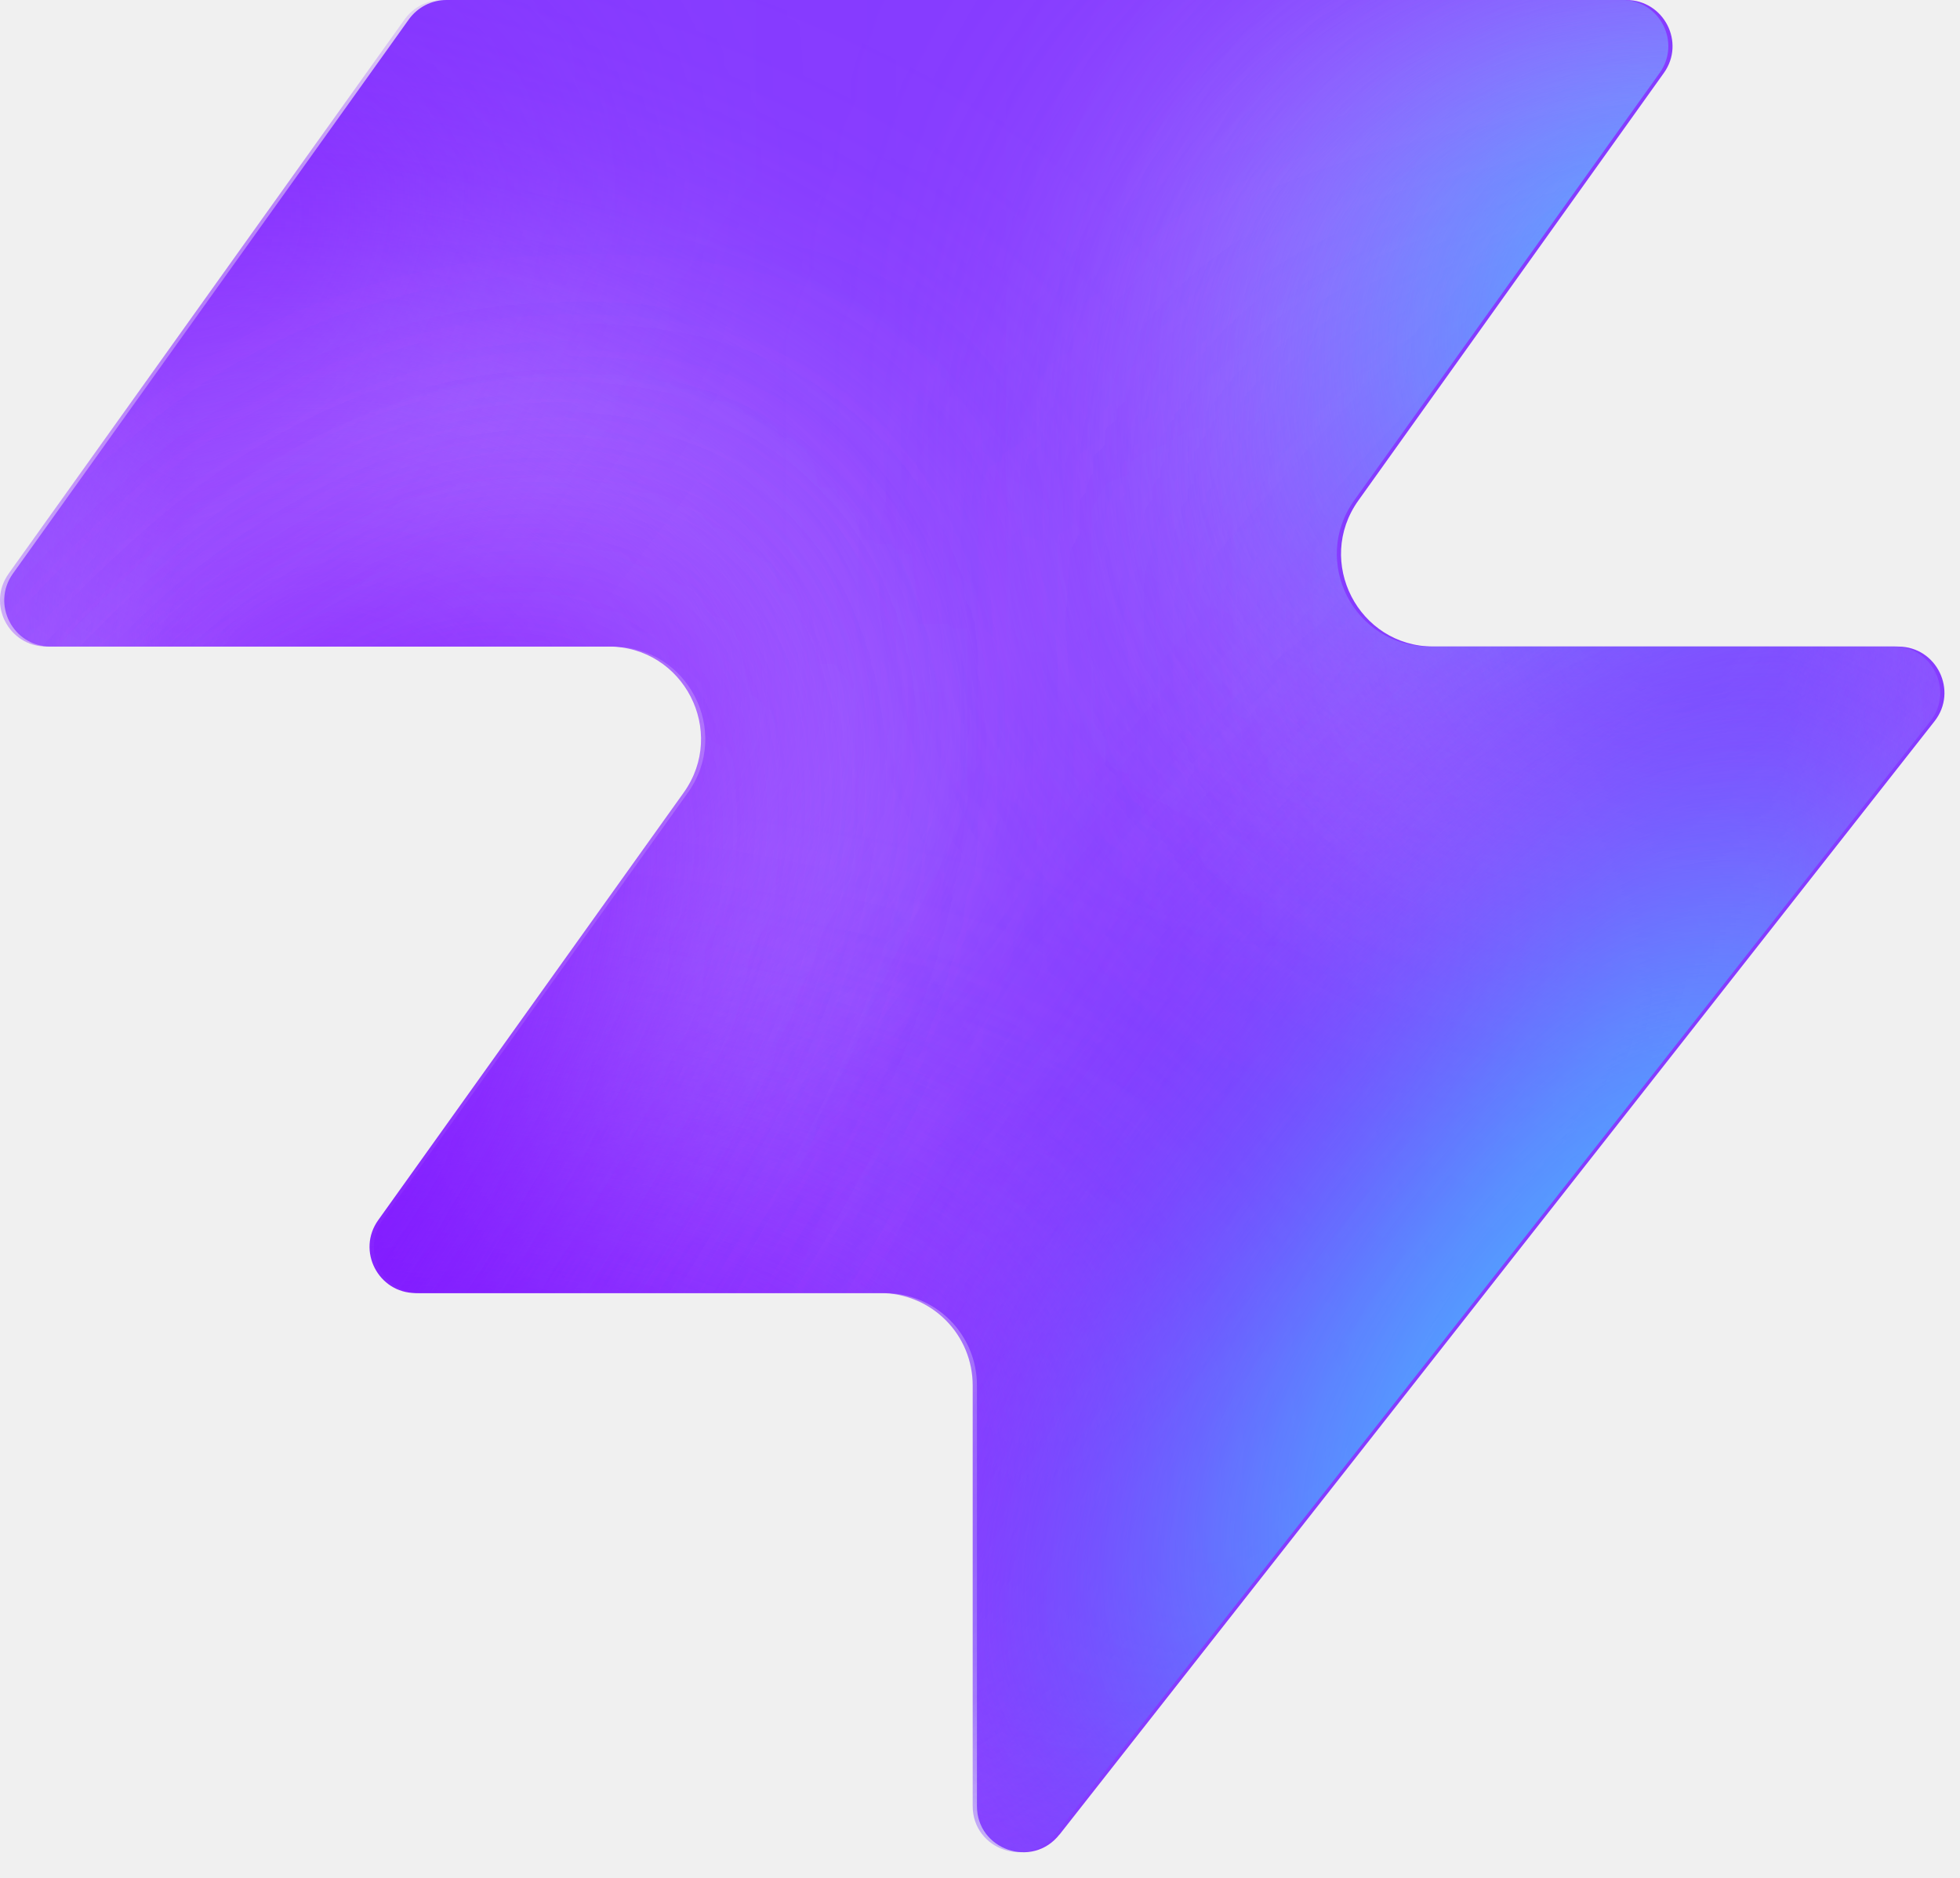
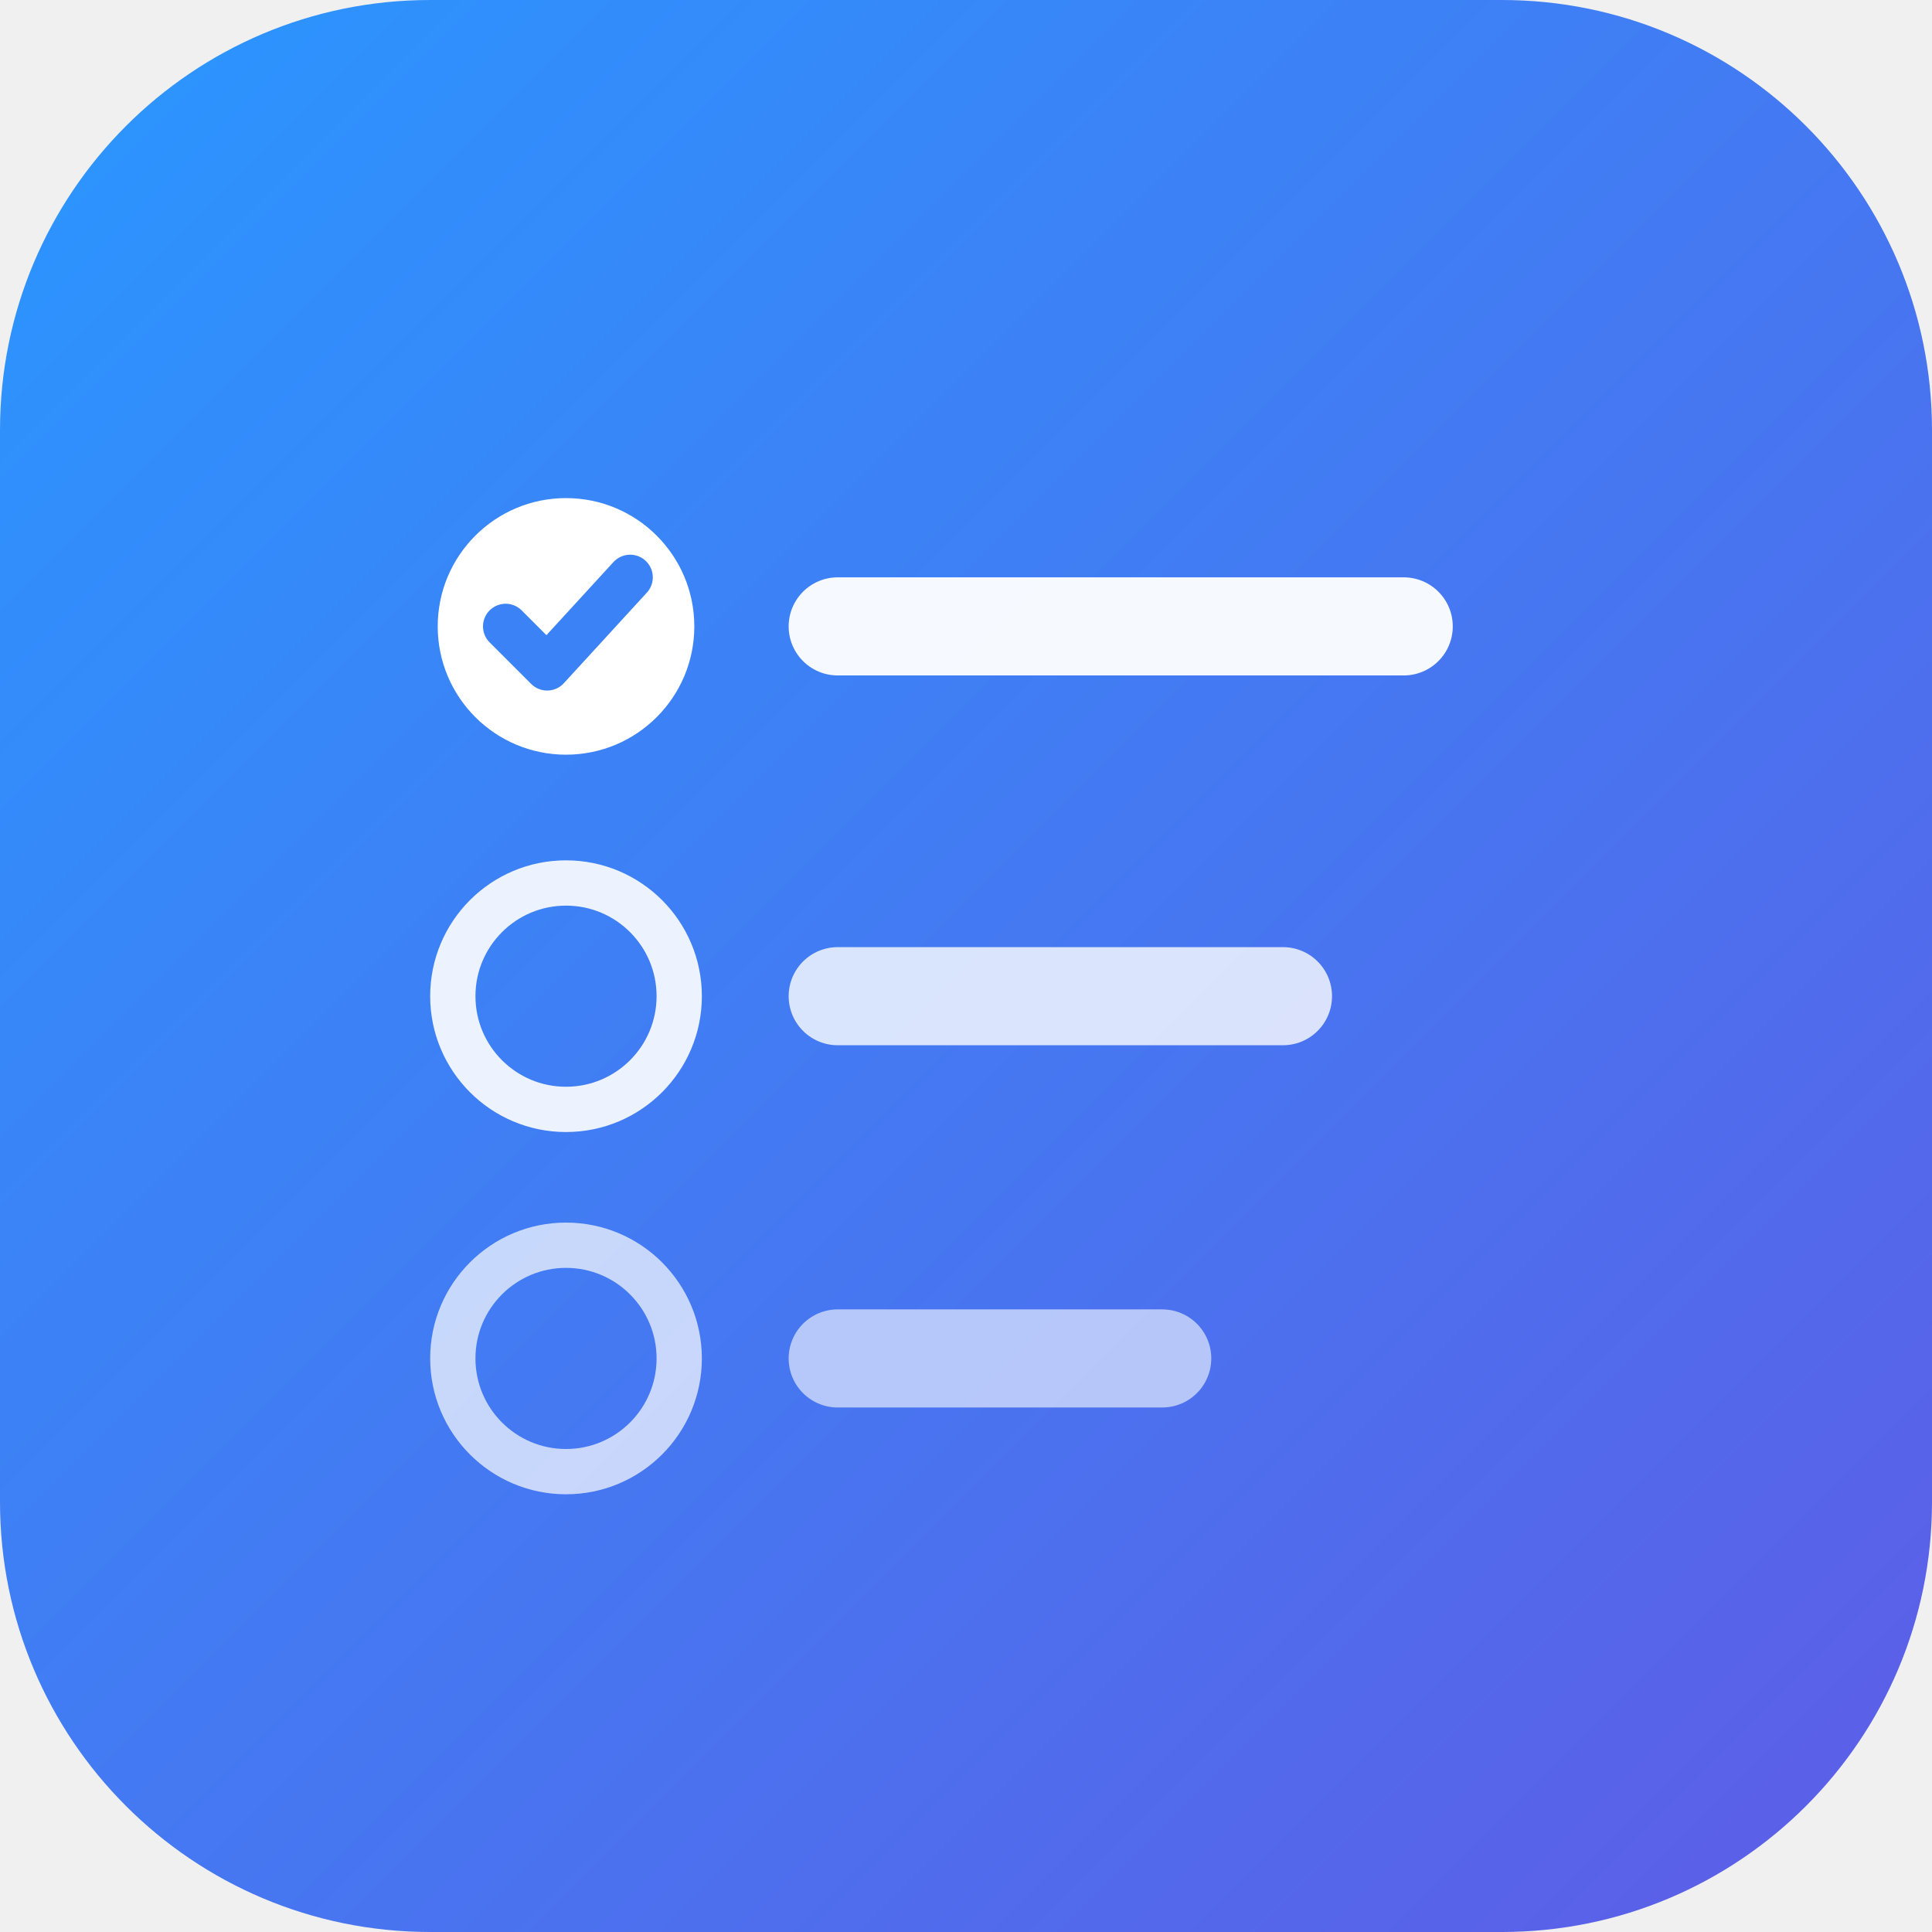
- <svg xmlns="http://www.w3.org/2000/svg" width="48" height="46" fill="none" viewBox="0 0 48 46">
-   <path fill="#863bff" d="M25.946 44.938c-.664.845-2.021.375-2.021-.698V33.937a2.26 2.26 0 0 0-2.262-2.262H10.287c-.92 0-1.456-1.04-.92-1.788l7.48-10.471c1.07-1.497 0-3.578-1.842-3.578H1.237c-.92 0-1.456-1.04-.92-1.788L10.013.474c.214-.297.556-.474.92-.474h28.894c.92 0 1.456 1.04.92 1.788l-7.48 10.471c-1.07 1.498 0 3.579 1.842 3.579h11.377c.943 0 1.473 1.088.89 1.83L25.947 44.94z" style="fill:#863bff;fill:color(display-p3 .525 .23 1);fill-opacity:1" />
-   <mask id="a" width="48" height="46" x="0" y="0" maskUnits="userSpaceOnUse" style="mask-type:alpha">
-     <path fill="#000" d="M25.842 44.938c-.664.844-2.021.375-2.021-.698V33.937a2.26 2.26 0 0 0-2.262-2.262H10.183c-.92 0-1.456-1.04-.92-1.788l7.48-10.471c1.07-1.498 0-3.579-1.842-3.579H1.133c-.92 0-1.456-1.04-.92-1.787L9.91.473c.214-.297.556-.474.92-.474h28.894c.92 0 1.456 1.04.92 1.788l-7.48 10.471c-1.07 1.498 0 3.578 1.842 3.578h11.377c.943 0 1.473 1.088.89 1.832L25.843 44.94z" style="fill:#000;fill-opacity:1" />
-   </mask>
-   <g mask="url(#a)">
-     <g filter="url(#b)">
-       <ellipse cx="5.508" cy="14.704" fill="#ede6ff" rx="5.508" ry="14.704" style="fill:#ede6ff;fill:color(display-p3 .927 .903 1);fill-opacity:1" transform="matrix(.00324 1 1 -.00324 -4.47 31.516)" />
-     </g>
-     <g filter="url(#c)">
-       <ellipse cx="10.399" cy="29.851" fill="#ede6ff" rx="10.399" ry="29.851" style="fill:#ede6ff;fill:color(display-p3 .927 .903 1);fill-opacity:1" transform="matrix(.00324 1 1 -.00324 -39.328 7.883)" />
-     </g>
-     <g filter="url(#d)">
-       <ellipse cx="5.508" cy="30.487" fill="#7e14ff" rx="5.508" ry="30.487" style="fill:#7e14ff;fill:color(display-p3 .492 .077 1);fill-opacity:1" transform="rotate(89.814 -25.913 -14.639)scale(1 -1)" />
-     </g>
-     <g filter="url(#e)">
-       <ellipse cx="5.508" cy="30.599" fill="#7e14ff" rx="5.508" ry="30.599" style="fill:#7e14ff;fill:color(display-p3 .492 .077 1);fill-opacity:1" transform="rotate(89.814 -32.644 -3.334)scale(1 -1)" />
-     </g>
-     <g filter="url(#f)">
-       <ellipse cx="5.508" cy="30.599" fill="#7e14ff" rx="5.508" ry="30.599" style="fill:#7e14ff;fill:color(display-p3 .492 .077 1);fill-opacity:1" transform="matrix(.00324 1 1 -.00324 -34.34 30.47)" />
-     </g>
-     <g filter="url(#g)">
-       <ellipse cx="14.072" cy="22.078" fill="#ede6ff" rx="14.072" ry="22.078" style="fill:#ede6ff;fill:color(display-p3 .927 .903 1);fill-opacity:1" transform="rotate(93.35 24.506 48.493)scale(-1 1)" />
-     </g>
-     <g filter="url(#h)">
-       <ellipse cx="3.47" cy="21.501" fill="#7e14ff" rx="3.47" ry="21.501" style="fill:#7e14ff;fill:color(display-p3 .492 .077 1);fill-opacity:1" transform="rotate(89.009 28.708 47.59)scale(-1 1)" />
-     </g>
-     <g filter="url(#i)">
-       <ellipse cx="3.47" cy="21.501" fill="#7e14ff" rx="3.47" ry="21.501" style="fill:#7e14ff;fill:color(display-p3 .492 .077 1);fill-opacity:1" transform="rotate(89.009 28.708 47.59)scale(-1 1)" />
-     </g>
-     <g filter="url(#j)">
-       <ellipse cx=".387" cy="8.972" fill="#7e14ff" rx="4.407" ry="29.108" style="fill:#7e14ff;fill:color(display-p3 .492 .077 1);fill-opacity:1" transform="rotate(39.51 .387 8.972)" />
-     </g>
-     <g filter="url(#k)">
-       <ellipse cx="47.523" cy="-6.092" fill="#7e14ff" rx="4.407" ry="29.108" style="fill:#7e14ff;fill:color(display-p3 .492 .077 1);fill-opacity:1" transform="rotate(37.892 47.523 -6.092)" />
-     </g>
-     <g filter="url(#l)">
-       <ellipse cx="41.412" cy="6.333" fill="#47bfff" rx="5.971" ry="9.665" style="fill:#47bfff;fill:color(display-p3 .28 .748 1);fill-opacity:1" transform="rotate(37.892 41.412 6.333)" />
-     </g>
-     <g filter="url(#m)">
-       <ellipse cx="-1.879" cy="38.332" fill="#7e14ff" rx="4.407" ry="29.108" style="fill:#7e14ff;fill:color(display-p3 .492 .077 1);fill-opacity:1" transform="rotate(37.892 -1.88 38.332)" />
-     </g>
-     <g filter="url(#n)">
-       <ellipse cx="-1.879" cy="38.332" fill="#7e14ff" rx="4.407" ry="29.108" style="fill:#7e14ff;fill:color(display-p3 .492 .077 1);fill-opacity:1" transform="rotate(37.892 -1.88 38.332)" />
-     </g>
-     <g filter="url(#o)">
-       <ellipse cx="35.651" cy="29.907" fill="#7e14ff" rx="4.407" ry="29.108" style="fill:#7e14ff;fill:color(display-p3 .492 .077 1);fill-opacity:1" transform="rotate(37.892 35.651 29.907)" />
-     </g>
-     <g filter="url(#p)">
-       <ellipse cx="38.418" cy="32.4" fill="#47bfff" rx="5.971" ry="15.297" style="fill:#47bfff;fill:color(display-p3 .28 .748 1);fill-opacity:1" transform="rotate(37.892 38.418 32.4)" />
-     </g>
+ <svg xmlns="http://www.w3.org/2000/svg" viewBox="0 0 512 512">
+   <defs>
+     <linearGradient id="bg" x1="0" y1="0" x2="1" y2="1">
+       <stop offset="0" stop-color="#2997ff" />
+       <stop offset="1" stop-color="#5e5ce6" />
+     </linearGradient>
+   </defs>
+   <rect width="512" height="512" rx="114" fill="url(#bg)" />
+   <g fill="none" stroke="#fff" stroke-linecap="round" stroke-linejoin="round">
+     <circle cx="150" cy="166" r="34" fill="#fff" stroke="none" />
+     <path d="M134 166l11 11 22-24" stroke="#3b82f6" stroke-width="12" />
+     <path d="M222 166h150" stroke-width="26" opacity="0.95" />
+     <circle cx="150" cy="264" r="30" stroke-width="12" opacity="0.9" />
+     <path d="M222 264h118" stroke-width="26" opacity="0.8" />
+     <circle cx="150" cy="360" r="30" stroke-width="12" opacity="0.7" />
+     <path d="M222 360h86" stroke-width="26" opacity="0.6" />
  </g>
-   <defs>
-     <filter id="b" width="60.045" height="41.654" x="-19.77" y="16.149" color-interpolation-filters="sRGB" filterUnits="userSpaceOnUse">
-       <feFlood flood-opacity="0" result="BackgroundImageFix" />
-       <feBlend in="SourceGraphic" in2="BackgroundImageFix" result="shape" />
-       <feGaussianBlur result="effect1_foregroundBlur_2002_17158" stdDeviation="7.659" />
-     </filter>
-     <filter id="c" width="90.34" height="51.437" x="-54.613" y="-7.533" color-interpolation-filters="sRGB" filterUnits="userSpaceOnUse">
-       <feFlood flood-opacity="0" result="BackgroundImageFix" />
-       <feBlend in="SourceGraphic" in2="BackgroundImageFix" result="shape" />
-       <feGaussianBlur result="effect1_foregroundBlur_2002_17158" stdDeviation="7.659" />
-     </filter>
-     <filter id="d" width="79.355" height="29.4" x="-49.64" y="2.03" color-interpolation-filters="sRGB" filterUnits="userSpaceOnUse">
-       <feFlood flood-opacity="0" result="BackgroundImageFix" />
-       <feBlend in="SourceGraphic" in2="BackgroundImageFix" result="shape" />
-       <feGaussianBlur result="effect1_foregroundBlur_2002_17158" stdDeviation="4.596" />
-     </filter>
-     <filter id="e" width="79.579" height="29.4" x="-45.045" y="20.029" color-interpolation-filters="sRGB" filterUnits="userSpaceOnUse">
-       <feFlood flood-opacity="0" result="BackgroundImageFix" />
-       <feBlend in="SourceGraphic" in2="BackgroundImageFix" result="shape" />
-       <feGaussianBlur result="effect1_foregroundBlur_2002_17158" stdDeviation="4.596" />
-     </filter>
-     <filter id="f" width="79.579" height="29.4" x="-43.513" y="21.178" color-interpolation-filters="sRGB" filterUnits="userSpaceOnUse">
-       <feFlood flood-opacity="0" result="BackgroundImageFix" />
-       <feBlend in="SourceGraphic" in2="BackgroundImageFix" result="shape" />
-       <feGaussianBlur result="effect1_foregroundBlur_2002_17158" stdDeviation="4.596" />
-     </filter>
-     <filter id="g" width="74.749" height="58.852" x="15.756" y="-17.901" color-interpolation-filters="sRGB" filterUnits="userSpaceOnUse">
-       <feFlood flood-opacity="0" result="BackgroundImageFix" />
-       <feBlend in="SourceGraphic" in2="BackgroundImageFix" result="shape" />
-       <feGaussianBlur result="effect1_foregroundBlur_2002_17158" stdDeviation="7.659" />
-     </filter>
-     <filter id="h" width="61.377" height="25.362" x="23.548" y="2.284" color-interpolation-filters="sRGB" filterUnits="userSpaceOnUse">
-       <feFlood flood-opacity="0" result="BackgroundImageFix" />
-       <feBlend in="SourceGraphic" in2="BackgroundImageFix" result="shape" />
-       <feGaussianBlur result="effect1_foregroundBlur_2002_17158" stdDeviation="4.596" />
-     </filter>
-     <filter id="i" width="61.377" height="25.362" x="23.548" y="2.284" color-interpolation-filters="sRGB" filterUnits="userSpaceOnUse">
-       <feFlood flood-opacity="0" result="BackgroundImageFix" />
-       <feBlend in="SourceGraphic" in2="BackgroundImageFix" result="shape" />
-       <feGaussianBlur result="effect1_foregroundBlur_2002_17158" stdDeviation="4.596" />
-     </filter>
-     <filter id="j" width="56.045" height="63.649" x="-27.636" y="-22.853" color-interpolation-filters="sRGB" filterUnits="userSpaceOnUse">
-       <feFlood flood-opacity="0" result="BackgroundImageFix" />
-       <feBlend in="SourceGraphic" in2="BackgroundImageFix" result="shape" />
-       <feGaussianBlur result="effect1_foregroundBlur_2002_17158" stdDeviation="4.596" />
-     </filter>
-     <filter id="k" width="54.814" height="64.646" x="20.116" y="-38.415" color-interpolation-filters="sRGB" filterUnits="userSpaceOnUse">
-       <feFlood flood-opacity="0" result="BackgroundImageFix" />
-       <feBlend in="SourceGraphic" in2="BackgroundImageFix" result="shape" />
-       <feGaussianBlur result="effect1_foregroundBlur_2002_17158" stdDeviation="4.596" />
-     </filter>
-     <filter id="l" width="33.541" height="35.313" x="24.641" y="-11.323" color-interpolation-filters="sRGB" filterUnits="userSpaceOnUse">
-       <feFlood flood-opacity="0" result="BackgroundImageFix" />
-       <feBlend in="SourceGraphic" in2="BackgroundImageFix" result="shape" />
-       <feGaussianBlur result="effect1_foregroundBlur_2002_17158" stdDeviation="4.596" />
-     </filter>
-     <filter id="m" width="54.814" height="64.646" x="-29.286" y="6.009" color-interpolation-filters="sRGB" filterUnits="userSpaceOnUse">
-       <feFlood flood-opacity="0" result="BackgroundImageFix" />
-       <feBlend in="SourceGraphic" in2="BackgroundImageFix" result="shape" />
-       <feGaussianBlur result="effect1_foregroundBlur_2002_17158" stdDeviation="4.596" />
-     </filter>
-     <filter id="n" width="54.814" height="64.646" x="-29.286" y="6.009" color-interpolation-filters="sRGB" filterUnits="userSpaceOnUse">
-       <feFlood flood-opacity="0" result="BackgroundImageFix" />
-       <feBlend in="SourceGraphic" in2="BackgroundImageFix" result="shape" />
-       <feGaussianBlur result="effect1_foregroundBlur_2002_17158" stdDeviation="4.596" />
-     </filter>
-     <filter id="o" width="54.814" height="64.646" x="8.244" y="-2.416" color-interpolation-filters="sRGB" filterUnits="userSpaceOnUse">
-       <feFlood flood-opacity="0" result="BackgroundImageFix" />
-       <feBlend in="SourceGraphic" in2="BackgroundImageFix" result="shape" />
-       <feGaussianBlur result="effect1_foregroundBlur_2002_17158" stdDeviation="4.596" />
-     </filter>
-     <filter id="p" width="39.409" height="43.623" x="18.713" y="10.588" color-interpolation-filters="sRGB" filterUnits="userSpaceOnUse">
-       <feFlood flood-opacity="0" result="BackgroundImageFix" />
-       <feBlend in="SourceGraphic" in2="BackgroundImageFix" result="shape" />
-       <feGaussianBlur result="effect1_foregroundBlur_2002_17158" stdDeviation="4.596" />
-     </filter>
-   </defs>
</svg>
